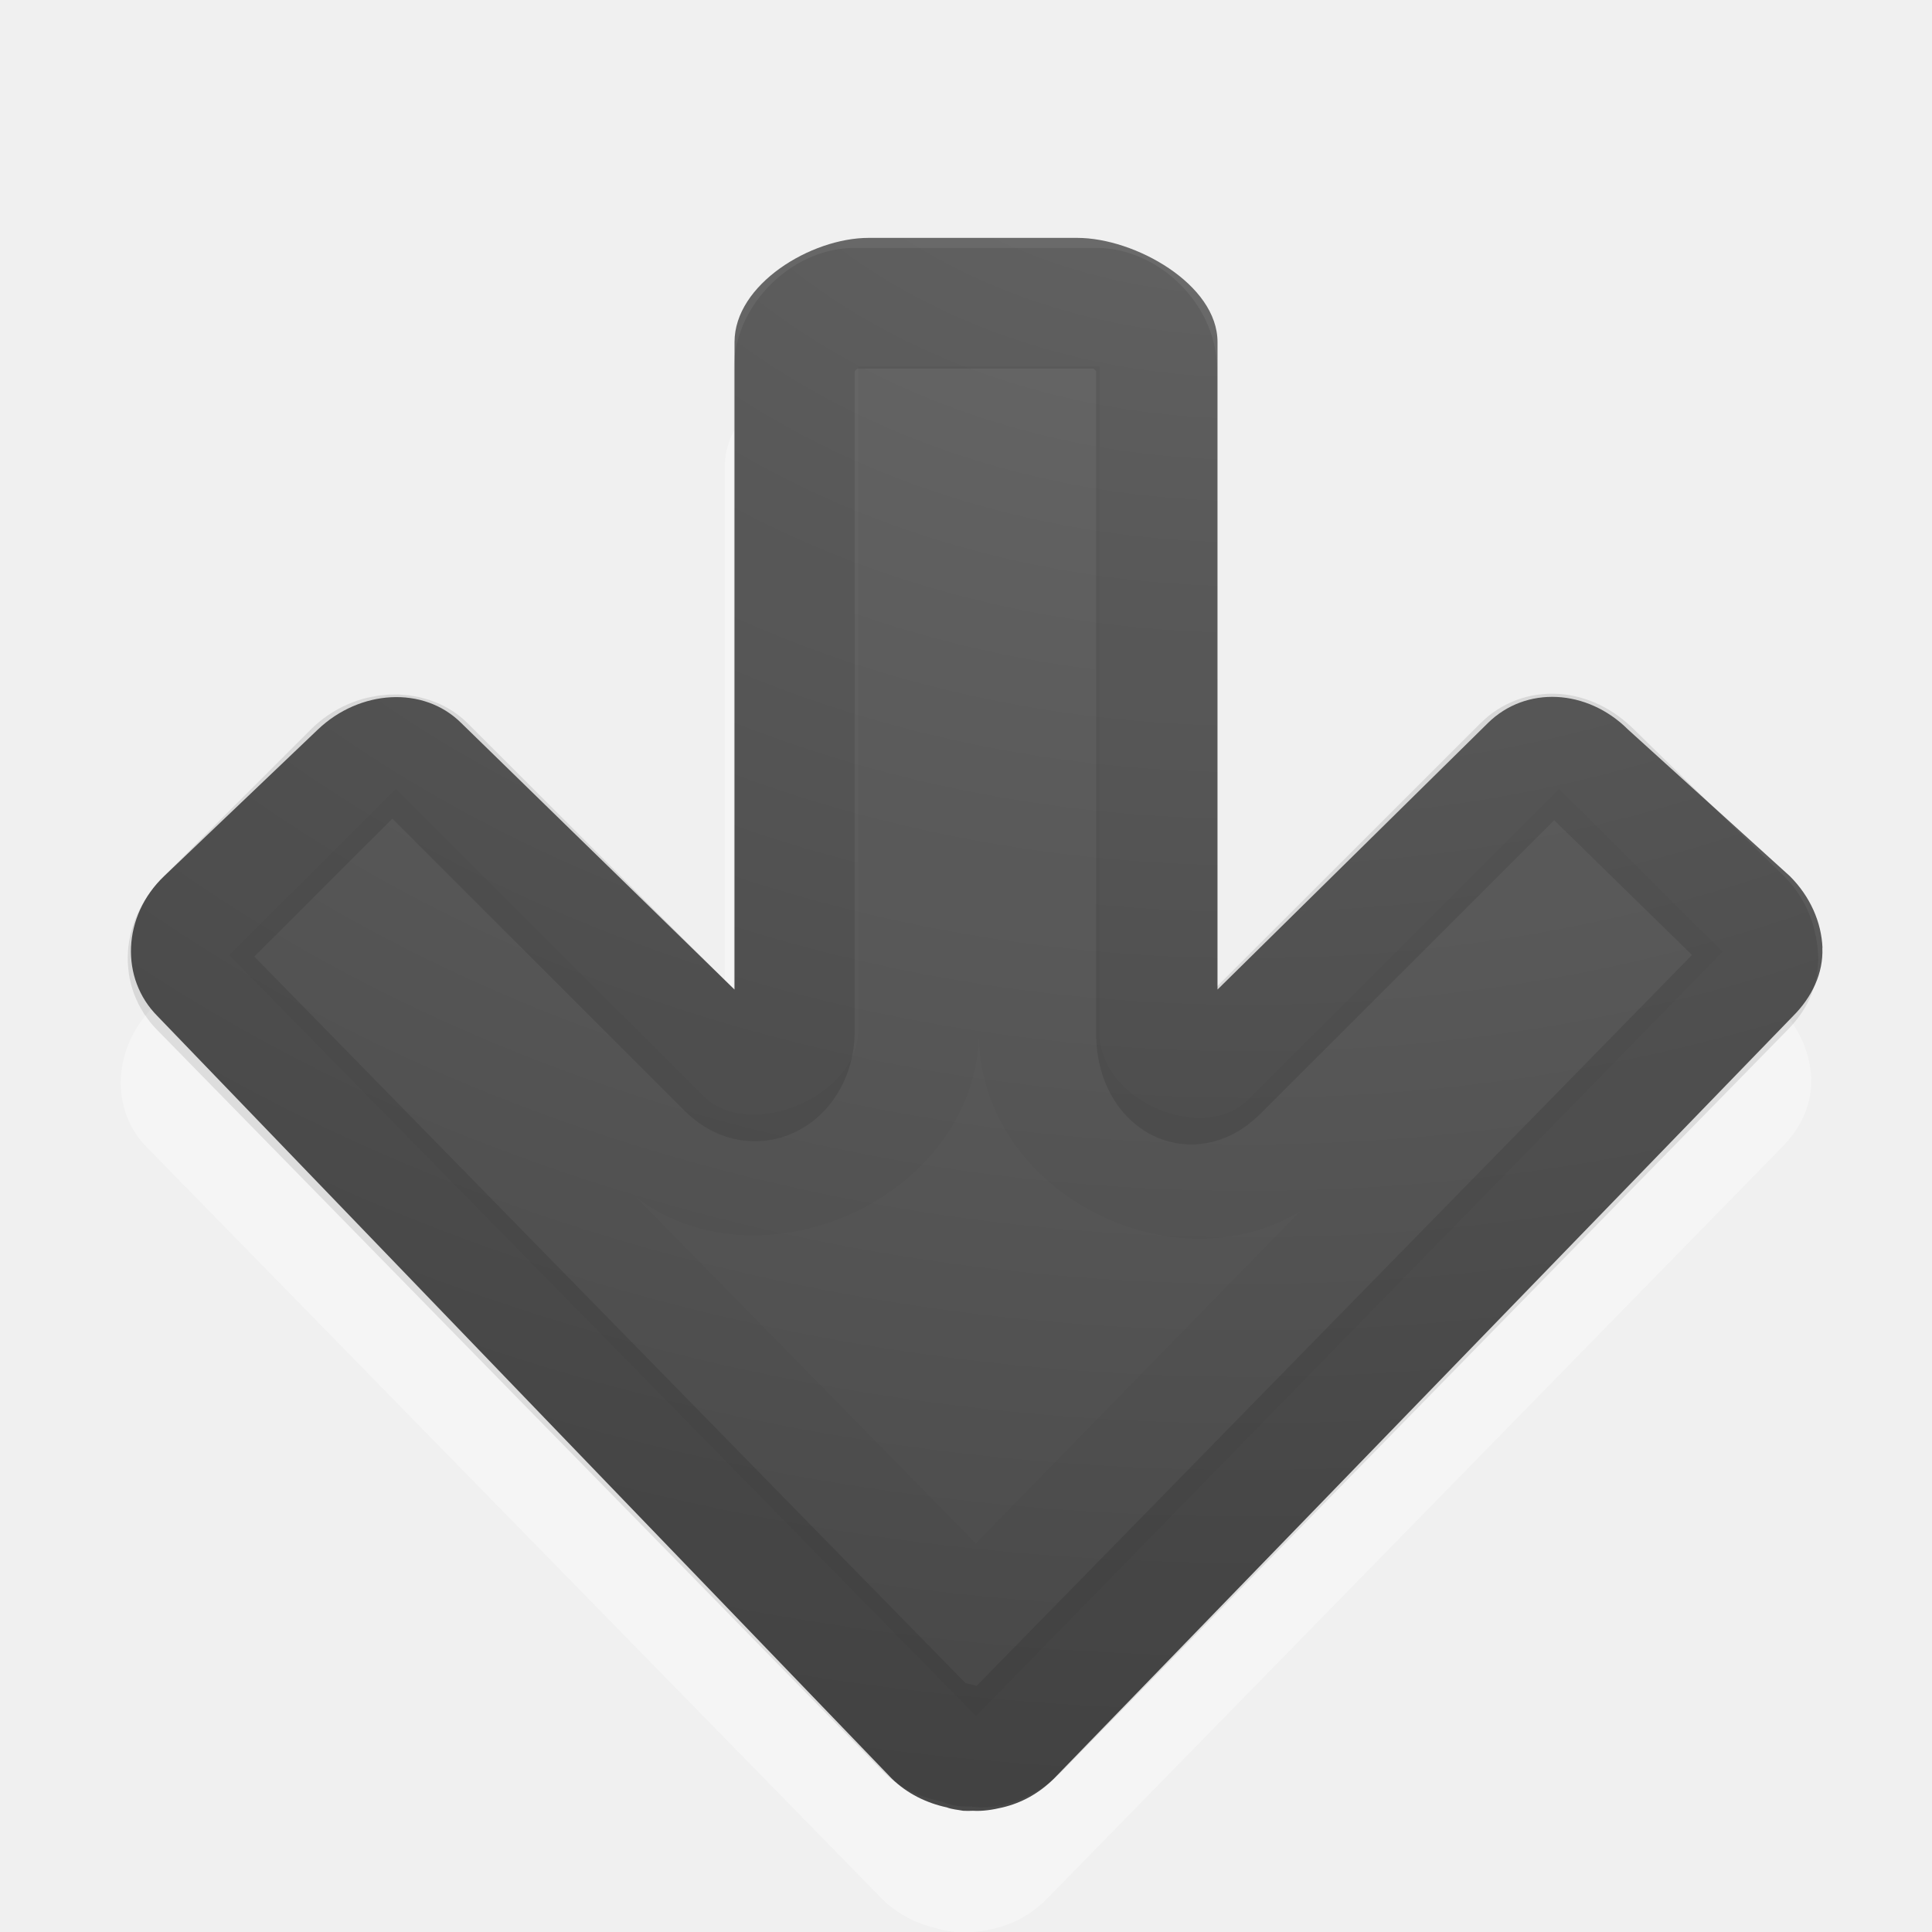
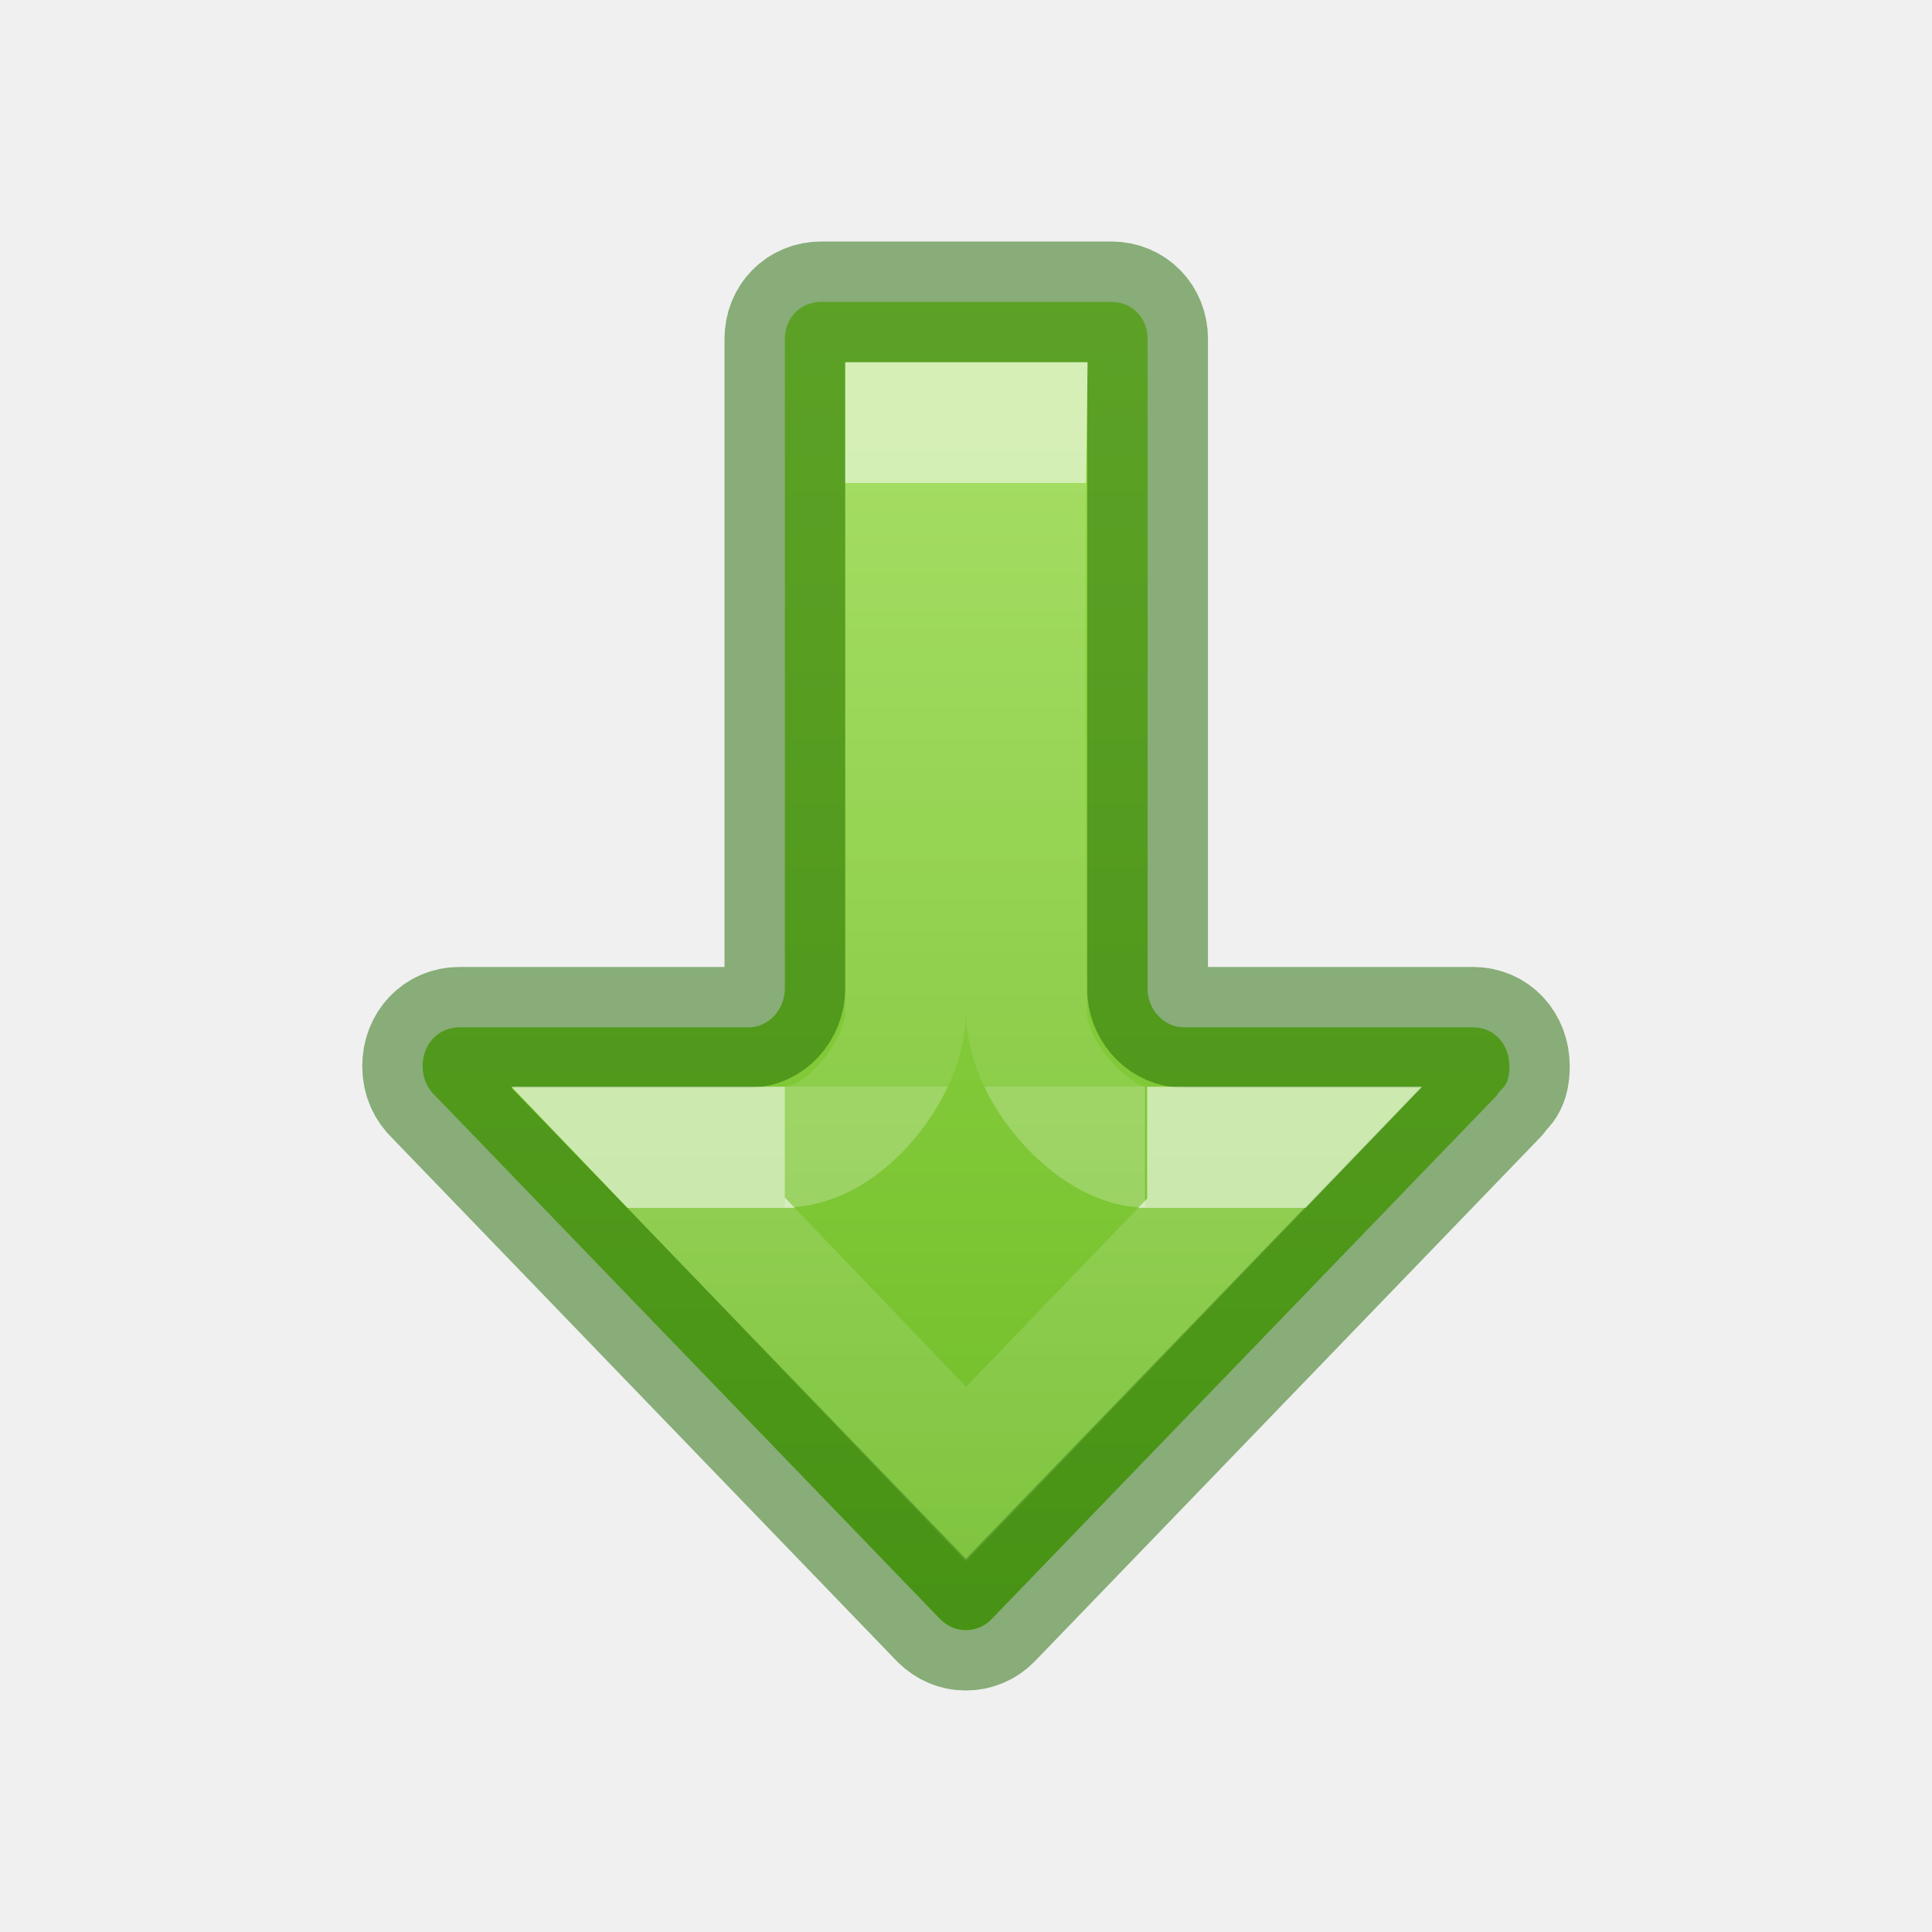
- <svg xmlns="http://www.w3.org/2000/svg" xmlns:xlink="http://www.w3.org/1999/xlink" version="1.1" width="16" height="16" id="svg4524">
-   <defs id="defs4526">
-     <linearGradient id="linearGradient2867-449-88-871-390-598-476-591-434-148-57-177-641-289-620-227-114-444-680-744-4-1">
-       <stop id="stop5430-5-0" style="stop-color:#737373;stop-opacity:1" offset="0" />
-       <stop id="stop5432-2-0" style="stop-color:#636363;stop-opacity:1" offset="0.262" />
-       <stop id="stop5434-9-6" style="stop-color:#4b4b4b;stop-opacity:1" offset="0.705" />
-       <stop id="stop5436-2-7" style="stop-color:#3f3f3f;stop-opacity:1" offset="1" />
+ <svg xmlns="http://www.w3.org/2000/svg" xmlns:xlink="http://www.w3.org/1999/xlink" id="svg6" version="1.1" width="16" height="16">
+   <defs id="defs10">
+     <linearGradient y2="10.25" x2="23.837" y1="10.25" x1="1.683" gradientTransform="matrix(0,0.6115758,-0.6008607,0,14.61123,0.9708424)" gradientUnits="userSpaceOnUse" id="linearGradient72" xlink:href="#linearGradient78" />
+     <linearGradient id="linearGradient78">
+       <stop id="stop74" offset="0" style="stop-color:#9bdb4d;stop-opacity:1" />
+       <stop id="stop76" offset="1" style="stop-color:#68b723;stop-opacity:1" />
    </linearGradient>
-     <radialGradient cx="16.202" cy="-19.005" r="20" fx="16.202" fy="-19.005" id="radialGradient3769" xlink:href="#linearGradient2867-449-88-871-390-598-476-591-434-148-57-177-641-289-620-227-114-444-680-744-4-1" gradientUnits="userSpaceOnUse" gradientTransform="matrix(0,1.500001,-1.524125,0,-16.95984,-23.07768)" />
-     <radialGradient cx="16.202" cy="-19.005" r="20" fx="16.202" fy="-19.005" id="radialGradient3896" xlink:href="#linearGradient2867-449-88-871-390-598-476-591-434-148-57-177-641-289-620-227-114-444-680-744-4-1" gradientUnits="userSpaceOnUse" gradientTransform="matrix(0,1.500001,-1.524125,0,-17.13189,-23.07768)" />
-     <radialGradient cx="7.616" cy="-24.34" r="20" fx="7.616" fy="-24.34" id="radialGradient3896-0" xlink:href="#linearGradient2867-449-88-871-390-598-476-591-434-148-57-177-641-289-620-227-114-444-680-744-4-1-5" gradientUnits="userSpaceOnUse" gradientTransform="matrix(0,1.042301,1.315286,0,42.35973,-8.733833)" />
-     <linearGradient id="linearGradient2867-449-88-871-390-598-476-591-434-148-57-177-641-289-620-227-114-444-680-744-4-1-5">
-       <stop id="stop5430-5-0-9" style="stop-color:#737373;stop-opacity:1" offset="0" />
-       <stop id="stop5432-2-0-0" style="stop-color:#636363;stop-opacity:1" offset="0.262" />
-       <stop id="stop5434-9-6-8" style="stop-color:#4b4b4b;stop-opacity:1" offset="0.705" />
-       <stop id="stop5436-2-7-0" style="stop-color:#3f3f3f;stop-opacity:1" offset="1" />
+     <linearGradient y2="57.037" x2="17.95" y1="57.037" x1="25.631" gradientTransform="matrix(0,-0.3905614,0.4356269,0,-15.51934,20.01051)" gradientUnits="userSpaceOnUse" id="linearGradient940" xlink:href="#linearGradient1356" />
+     <linearGradient id="linearGradient1356">
+       <stop offset="0" style="stop-color:#ffffff;stop-opacity:1" id="stop1348" />
+       <stop offset="0" style="stop-color:#ffffff;stop-opacity:0.235" id="stop1350" />
+       <stop offset="1" style="stop-color:#ffffff;stop-opacity:0.157" id="stop1352" />
+       <stop offset="1" style="stop-color:#ffffff;stop-opacity:0.392" id="stop1354" />
    </linearGradient>
-     <linearGradient id="linearGradient2264">
-       <stop id="stop2266" style="stop-color:#d7e866;stop-opacity:1" offset="0" />
-       <stop id="stop2268" style="stop-color:#8cab2a;stop-opacity:1" offset="1" />
+     <linearGradient xlink:href="#linearGradient1597" id="linearGradient940-2" gradientUnits="userSpaceOnUse" gradientTransform="matrix(0,-0.6697593,0.4969918,0,-18.86498,27.52559)" x1="35.125" y1="53.037" x2="27.66" y2="53.037" />
+     <linearGradient id="linearGradient1597">
+       <stop id="stop1589" style="stop-color:#ffffff;stop-opacity:1" offset="0" />
+       <stop id="stop1591" style="stop-color:#ffffff;stop-opacity:0.235" offset="0" />
+       <stop id="stop1593" style="stop-color:#ffffff;stop-opacity:0.157" offset="1" />
+       <stop id="stop1595" style="stop-color:#ffffff;stop-opacity:0.392" offset="1" />
    </linearGradient>
  </defs>
-   <path d="m 14.999,8.932 c 0.009,0.215 -0.088,0.415 -0.246,0.573 L 8.669,15.726 c -0.128,0.128 -0.277,0.208 -0.437,0.246 -0.082,0.019 -0.164,0.033 -0.246,0.027 -0.026,0.002 -0.055,0.001 -0.082,0 -0.048,-0.008 -0.091,-0.01 -0.136,-0.027 C 7.604,15.936 7.437,15.858 7.305,15.726 L 1.22,9.505 C 0.905,9.189 0.933,8.674 1.275,8.332 l 1.228,-1.228 c 0.342,-0.342 0.885,-0.37 1.201,-0.055 l 2.299,2.538 0,-5.73 c 0,-0.484 0.628,-0.873 1.112,-0.873 l 1.746,0 c 0.484,0 0.873,0.389 0.873,0.873 l 0,5.757 2.565,-2.565 c 0.316,-0.316 0.831,-0.287 1.173,0.055 l 1.255,1.228 c 0.171,0.171 0.264,0.386 0.273,0.6 z" id="rect3811-1-7" style="opacity:0.35;color:#000000;fill:#ffffff;fill-opacity:1;fill-rule:nonzero;stroke:none;stroke-width:1;marker:none;visibility:visible;display:inline;overflow:visible;enable-background:accumulate" />
-   <path d="m 15.092,7.849 c 0.009,0.212 -0.087,0.41 -0.243,0.566 L 8.732,14.726 c -0.127,0.127 -0.274,0.206 -0.432,0.243 -0.081,0.019 -0.162,0.032 -0.243,0.027 -0.026,0.002 -0.055,10e-4 -0.081,0 C 7.929,14.987 7.886,14.985 7.841,14.968 7.678,14.933 7.513,14.856 7.382,14.726 L 1.305,8.416 C 0.993,8.104 1.013,7.586 1.359,7.256 l 1.273,-1.214 c 0.346,-0.33 0.875,-0.366 1.188,-0.054 l 2.263,2.207 0,-5.362 c 0,-0.478 0.633,-0.863 1.111,-0.863 l 1.727,0 c 0.478,0 1.162,0.385 1.162,0.863 l 0,5.362 2.239,-2.207 c 0.314,-0.31 0.822,-0.284 1.161,0.054 l 1.34,1.214 c 0.169,0.169 0.261,0.381 0.27,0.593 z" id="rect3811-1" style="color:#000000;fill:url(#radialGradient3896-0);fill-opacity:1;fill-rule:nonzero;stroke:none;stroke-width:1;marker:none;visibility:visible;display:inline;overflow:visible;enable-background:accumulate" />
-   <path d="m 14.557,7.934 c 0.003,0.073 -0.019,0.153 -0.108,0.243 L 8.431,14.326 c -0.073,0.073 -0.16,0.116 -0.243,0.135 -0.064,0.015 -0.092,10e-4 -0.108,0 -0.009,-2.83e-4 -0.018,-2.83e-4 -0.027,0 -0.039,-0.007 -0.019,0.001 -0.027,0 -0.004,2.48e-4 -0.009,7.36e-4 -0.027,0 -0.026,-0.012 -0.053,-0.021 -0.081,-0.027 -0.095,-0.02 -0.18,-0.045 -0.243,-0.108 L 1.656,8.177 c -0.138,-0.138 -0.14,-0.372 0.054,-0.566 l 1.215,-1.214 c 0.186,-0.186 0.464,-0.183 0.594,-0.054 l 2.51,2.508 c 0.238,0.231 0.541,0.035 0.549,-0.297 l 0,-5.501 c 0,-0.248 0.252,-0.5 0.5,-0.5 l 2,0 c 0.248,0 0.5,0.252 0.5,0.5 0,0.784 0,3.618 0,5.528 0.008,0.331 0.261,0.528 0.499,0.297 l 2.537,-2.535 c 0.138,-0.138 0.373,-0.14 0.567,0.054 l 1.242,1.214 c 0.097,0.097 0.131,0.224 0.135,0.324 z" id="path3996" style="opacity:0.1;color:#000000;fill:none;stroke:#000000;stroke-width:1;stroke-linecap:round;stroke-linejoin:round;stroke-miterlimit:4;stroke-opacity:1;stroke-dasharray:none;stroke-dashoffset:0;marker:none;visibility:visible;display:inline;overflow:visible;enable-background:accumulate" />
-   <path d="M 13.561,7.887 8.082,13.497 2.603,7.914 l 0.675,-0.674 2.186,2.184 c 0.7,0.705 2.144,0.103 2.143,-0.89 l 0,-5.001 1,0 0,5.028 C 8.606,9.555 10,10.157 10.7,9.452 l 2.213,-2.211 z" id="path3996-3" style="opacity:0.03;color:#000000;fill:none;stroke:#000000;stroke-width:1;stroke-linecap:butt;stroke-linejoin:miter;stroke-miterlimit:4;stroke-opacity:1;stroke-dasharray:none;stroke-dashoffset:0;marker:none;visibility:visible;display:inline;overflow:visible;enable-background:accumulate" />
+   <path id="path873-5-5" style="font-variation-settings:normal;vector-effect:none;fill:url(#linearGradient72);fill-opacity:1;stroke:#206b00;stroke-width:1;stroke-linecap:round;stroke-linejoin:round;stroke-miterlimit:4;stroke-dasharray:none;stroke-dashoffset:0;stroke-opacity:0.5;stop-color:#000000" d="m 7.998,13.5 c -0.081,0 -0.151,-0.032 -0.209,-0.088 L 3.602,9.072 C 3.539,9.013 3.5,8.929 3.5,8.83 3.5,8.646 3.63,8.508 3.805,8.508 H 6.201 C 6.364,8.508 6.5,8.362 6.5,8.184 V 2.807 c 0,-0.175 0.129,-0.307 0.301,-0.307 H 9.203 c 0.172,0 0.301,0.132 0.301,0.307 v 5.408 c 0.015,0.164 0.146,0.293 0.299,0.293 h 2.396 c 0.174,0 0.301,0.138 0.301,0.322 0,0.185 -0.076,0.179 -0.104,0.242 L 8.209,13.412 C 8.154,13.468 8.079,13.5 7.998,13.5 Z" />
+   <path d="M 6.5,9.5 H 5.407 L 8,12.207 10.603,9.5 H 9.5" style="font-variation-settings:normal;opacity:0.6;vector-effect:none;fill:none;fill-opacity:1;stroke:url(#linearGradient940);stroke-width:1;stroke-linecap:butt;stroke-linejoin:miter;stroke-miterlimit:4;stroke-dasharray:none;stroke-dashoffset:0;stroke-opacity:1;marker:none;marker-start:none;marker-mid:none;marker-end:none;stop-color:#000000" id="path873-5-5-2" />
+   <path d="m 9.482,9.5 c -0.411,0 -0.981,-0.606 -0.981,-1.12 0,0 -0.025,-3.222 -9.955e-4,-4.88 H 7.5 L 7.5,8.38 C 7.499,8.845 6.997,9.5 6.5,9.5" style="font-variation-settings:normal;opacity:0.6;vector-effect:none;fill:none;fill-opacity:1;stroke:url(#linearGradient940-2);stroke-width:1;stroke-linecap:butt;stroke-linejoin:miter;stroke-miterlimit:4;stroke-dasharray:none;stroke-dashoffset:0;stroke-opacity:1;marker:none;marker-start:none;marker-mid:none;marker-end:none;stop-color:#000000" id="path873-5-5-2-6" />
</svg>
